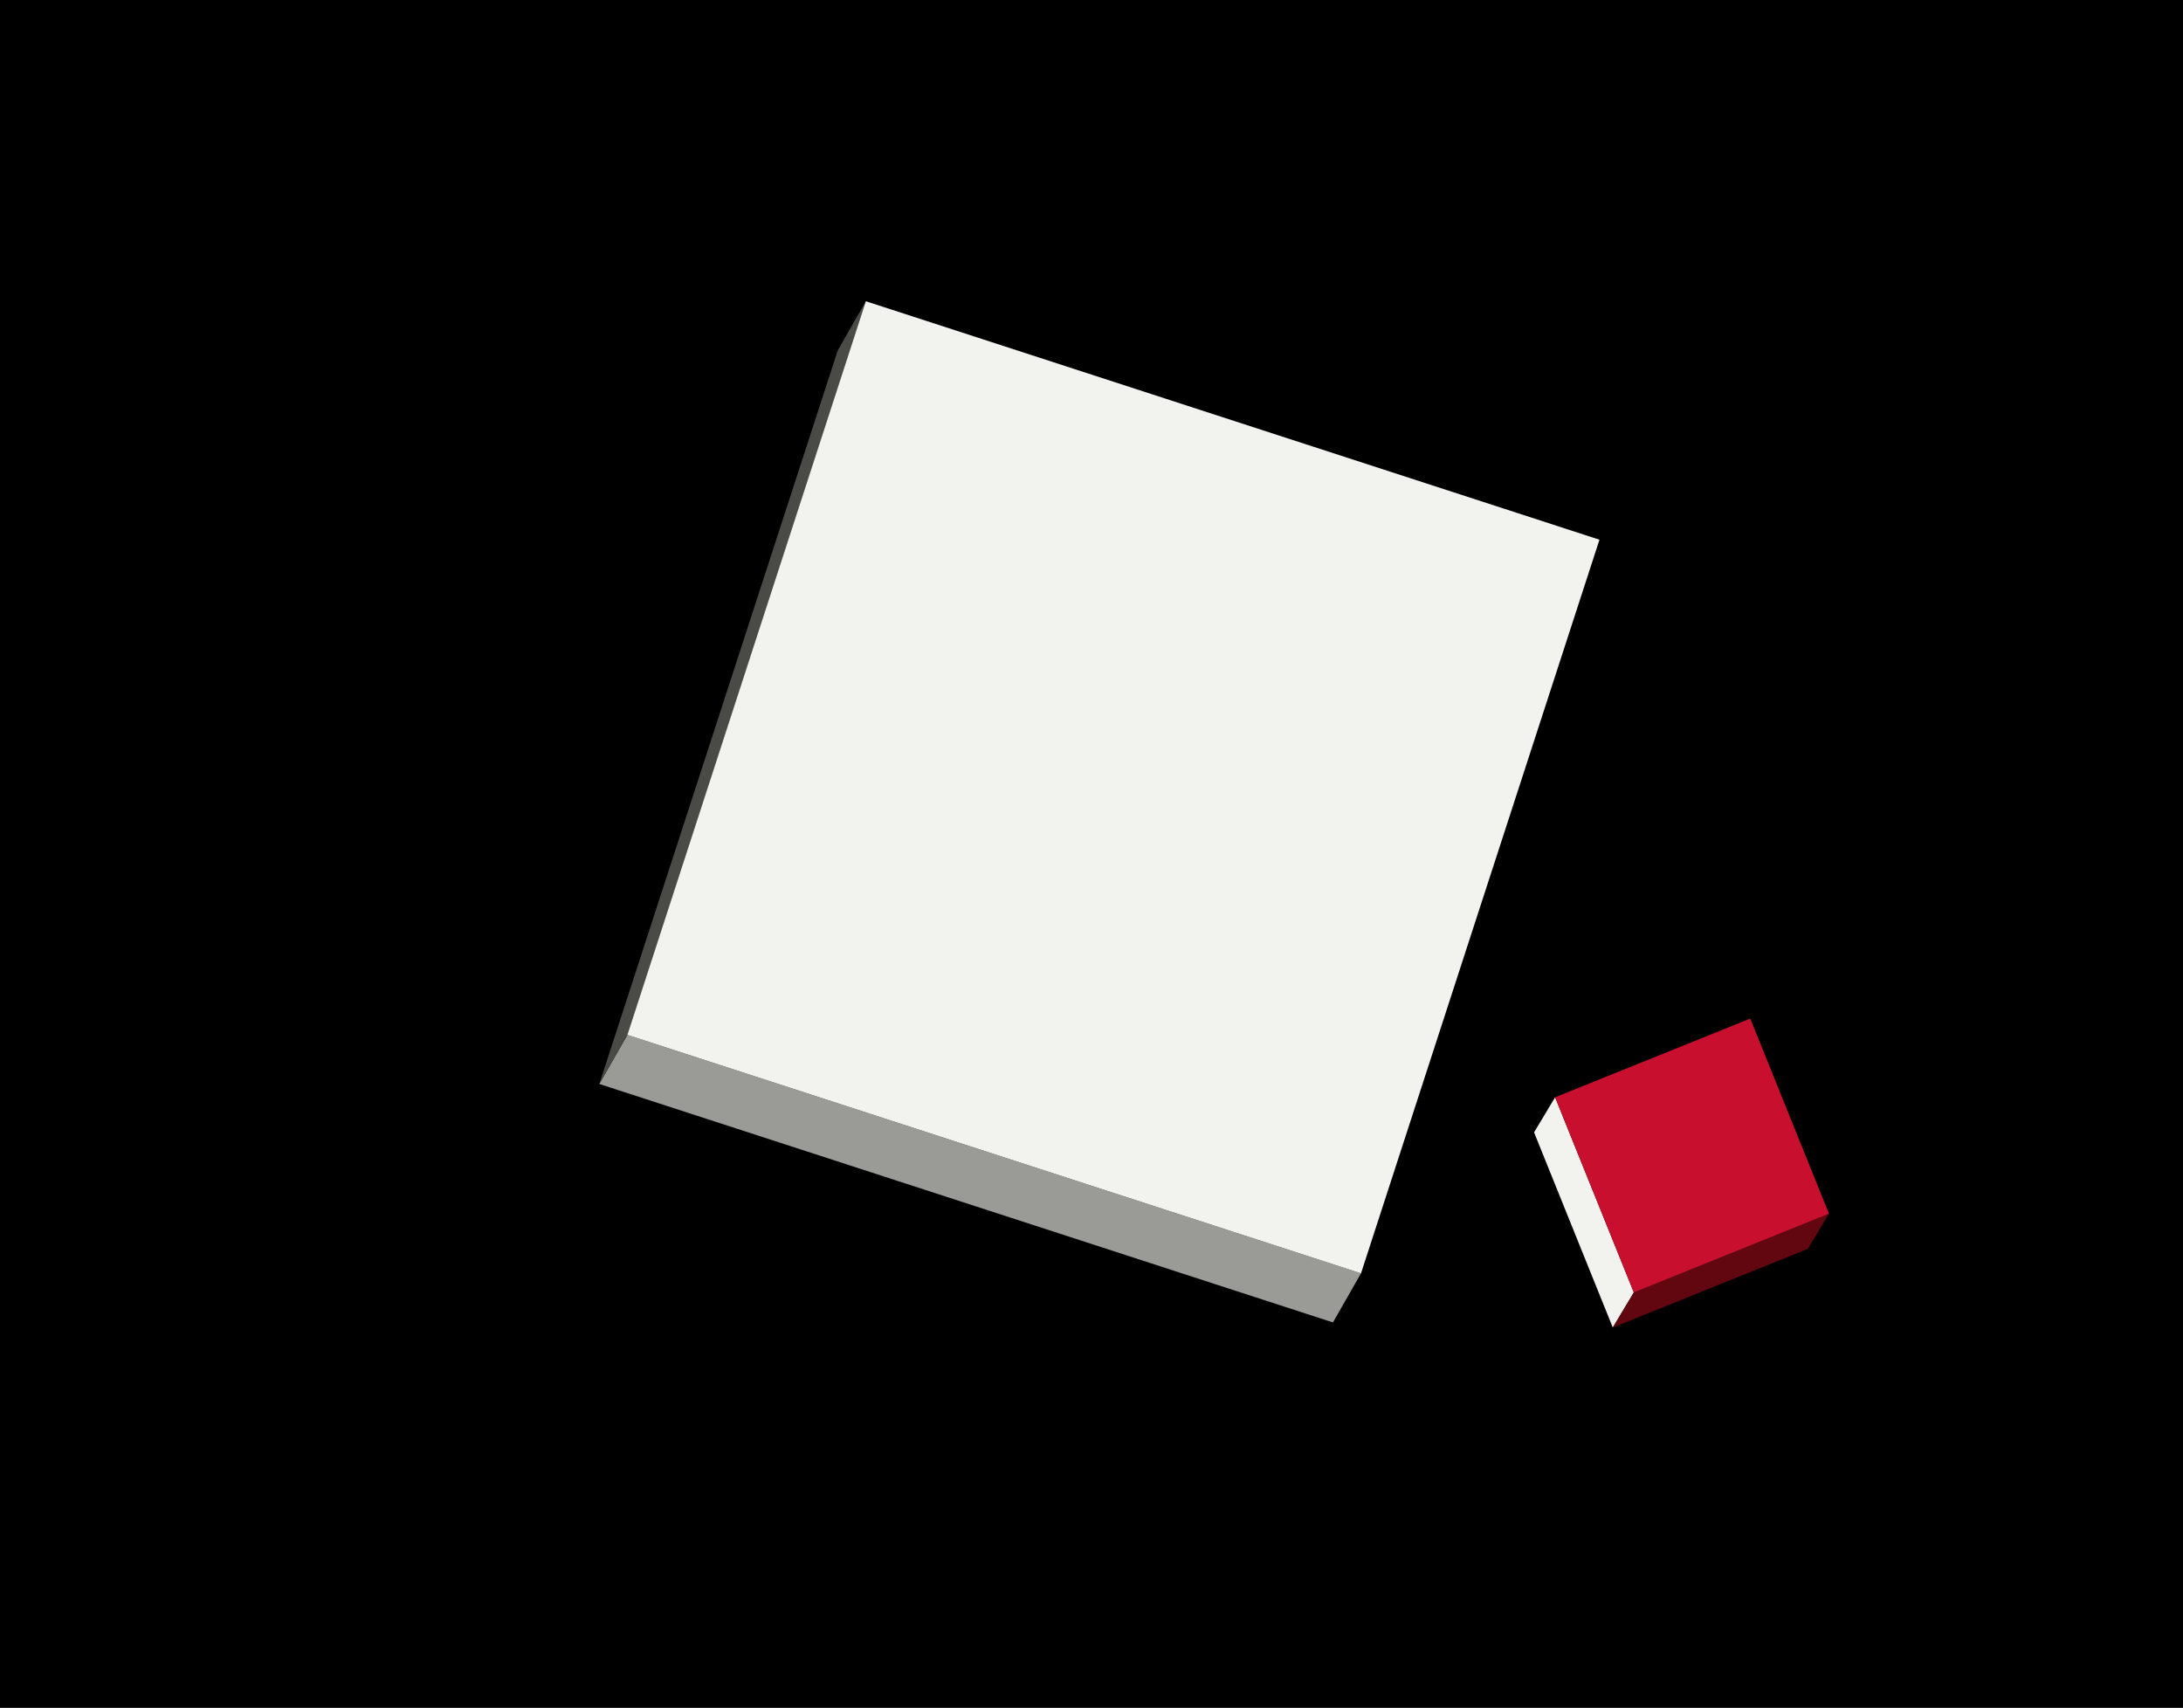
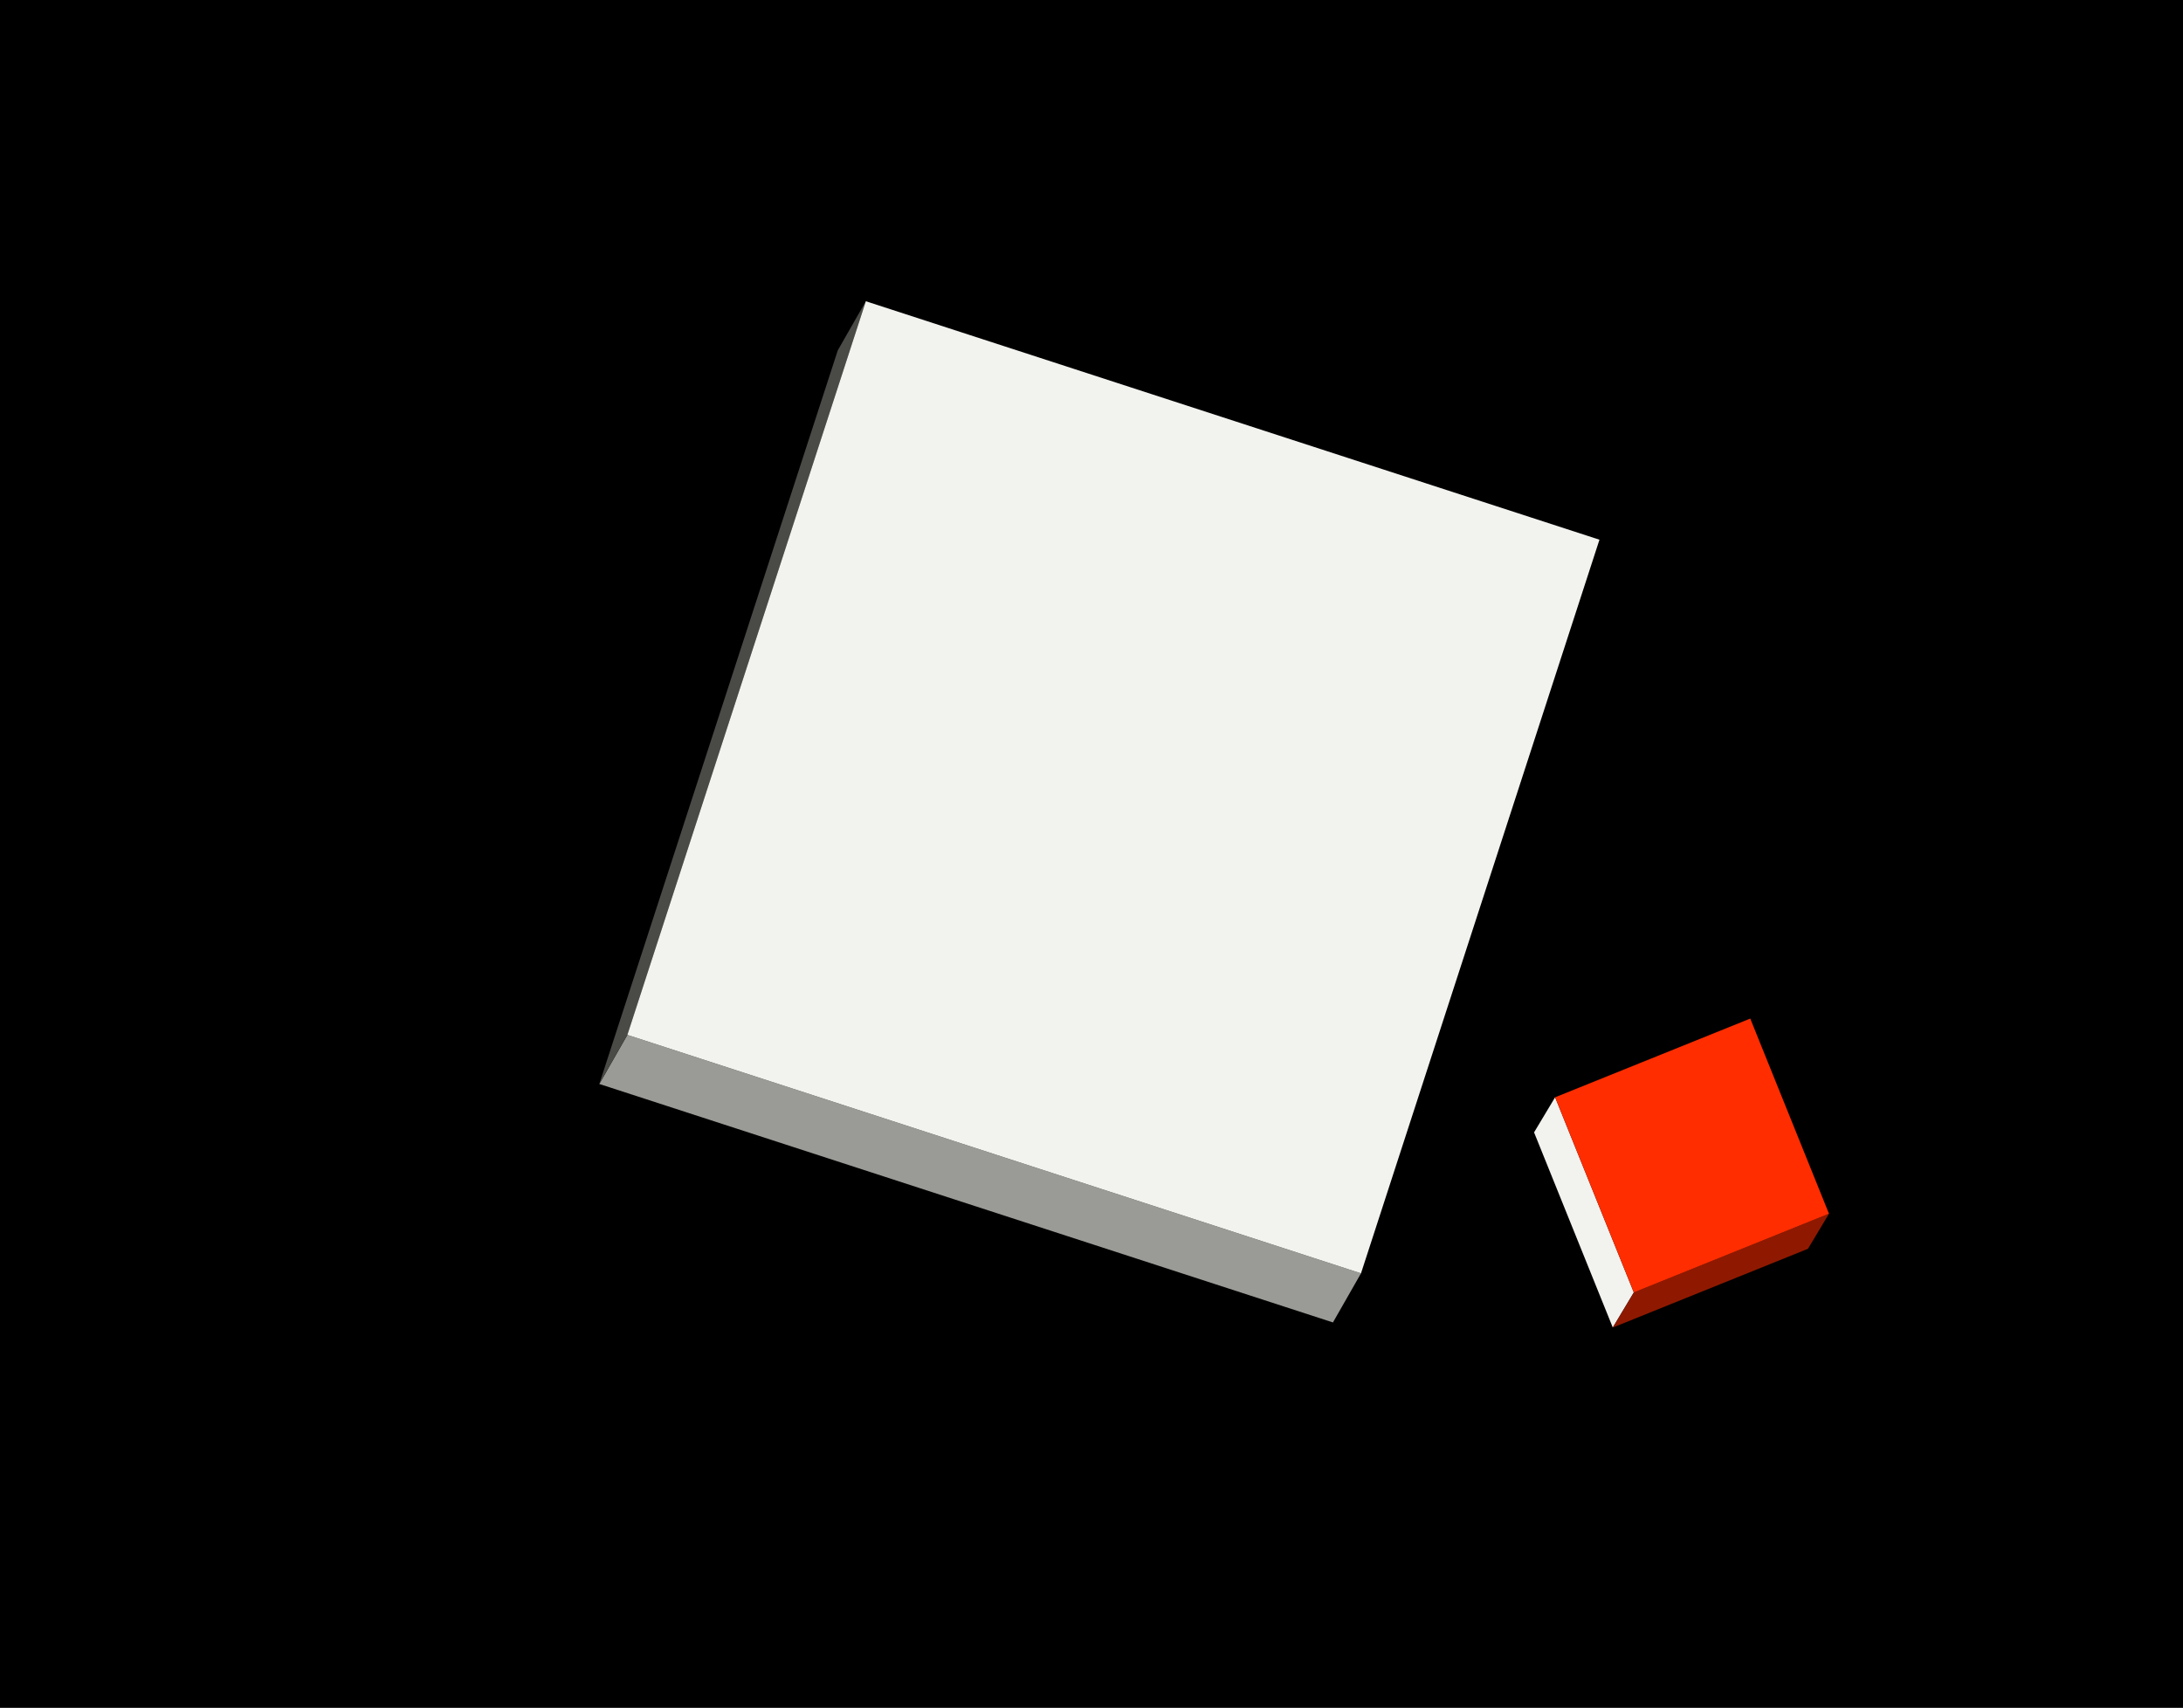
<svg xmlns="http://www.w3.org/2000/svg" width="1245" height="974" viewBox="165 31 1245 974">
  <defs>
    <linearGradient id="g" x1="0" y1="0" x2="1" y2="1">
      <stop offset="0" stop-color="#f2f2ef" />
      <stop offset="1" stop-color="#9a9a96" />
    </linearGradient>
  </defs>
  <rect id="background" x="165" y="31" width="1245" height="974" fill="#000000" />
  <g id="slab-0">
    <polygon id="slab-0-side-0" points="941.2,757.2 522.8,621.2 506.8,649.2 925.2,785.2" fill="#9a9a96" />
    <polygon id="slab-0-side-1" points="522.8,621.2 658.8,202.8 642.8,230.8 506.8,649.2" fill="#4a4a47" />
    <polygon id="slab-0-face" points="658.8,202.8 1077.2,338.8 941.2,757.2 522.8,621.2" fill="#f2f2ef" />
  </g>
  <g id="slab-1">
    <polygon id="slab-1-side-0" points="1096.8,768.1 1051.9,656.8 1039.9,676.8 1084.8,788.1" fill="#f2f2ef" />
-     <polygon id="slab-1-side-1" points="1208.1,723.2 1096.8,768.1 1084.8,788.1 1196.1,743.2" fill="#62060f" />
-     <polygon id="slab-1-face" points="1051.9,656.8 1163.2,611.9 1208.1,723.2 1096.8,768.1" fill="#c8102e" />
+     <polygon id="slab-1-side-1" points="1208.1,723.2 1096.8,768.1 1084.8,788.1 1196.1,743.2" fill="#8f1900" />
+     <polygon id="slab-1-face" points="1051.9,656.8 1163.2,611.9 1208.1,723.2 1096.8,768.1" fill="#ff2d00" />
  </g>
</svg>
